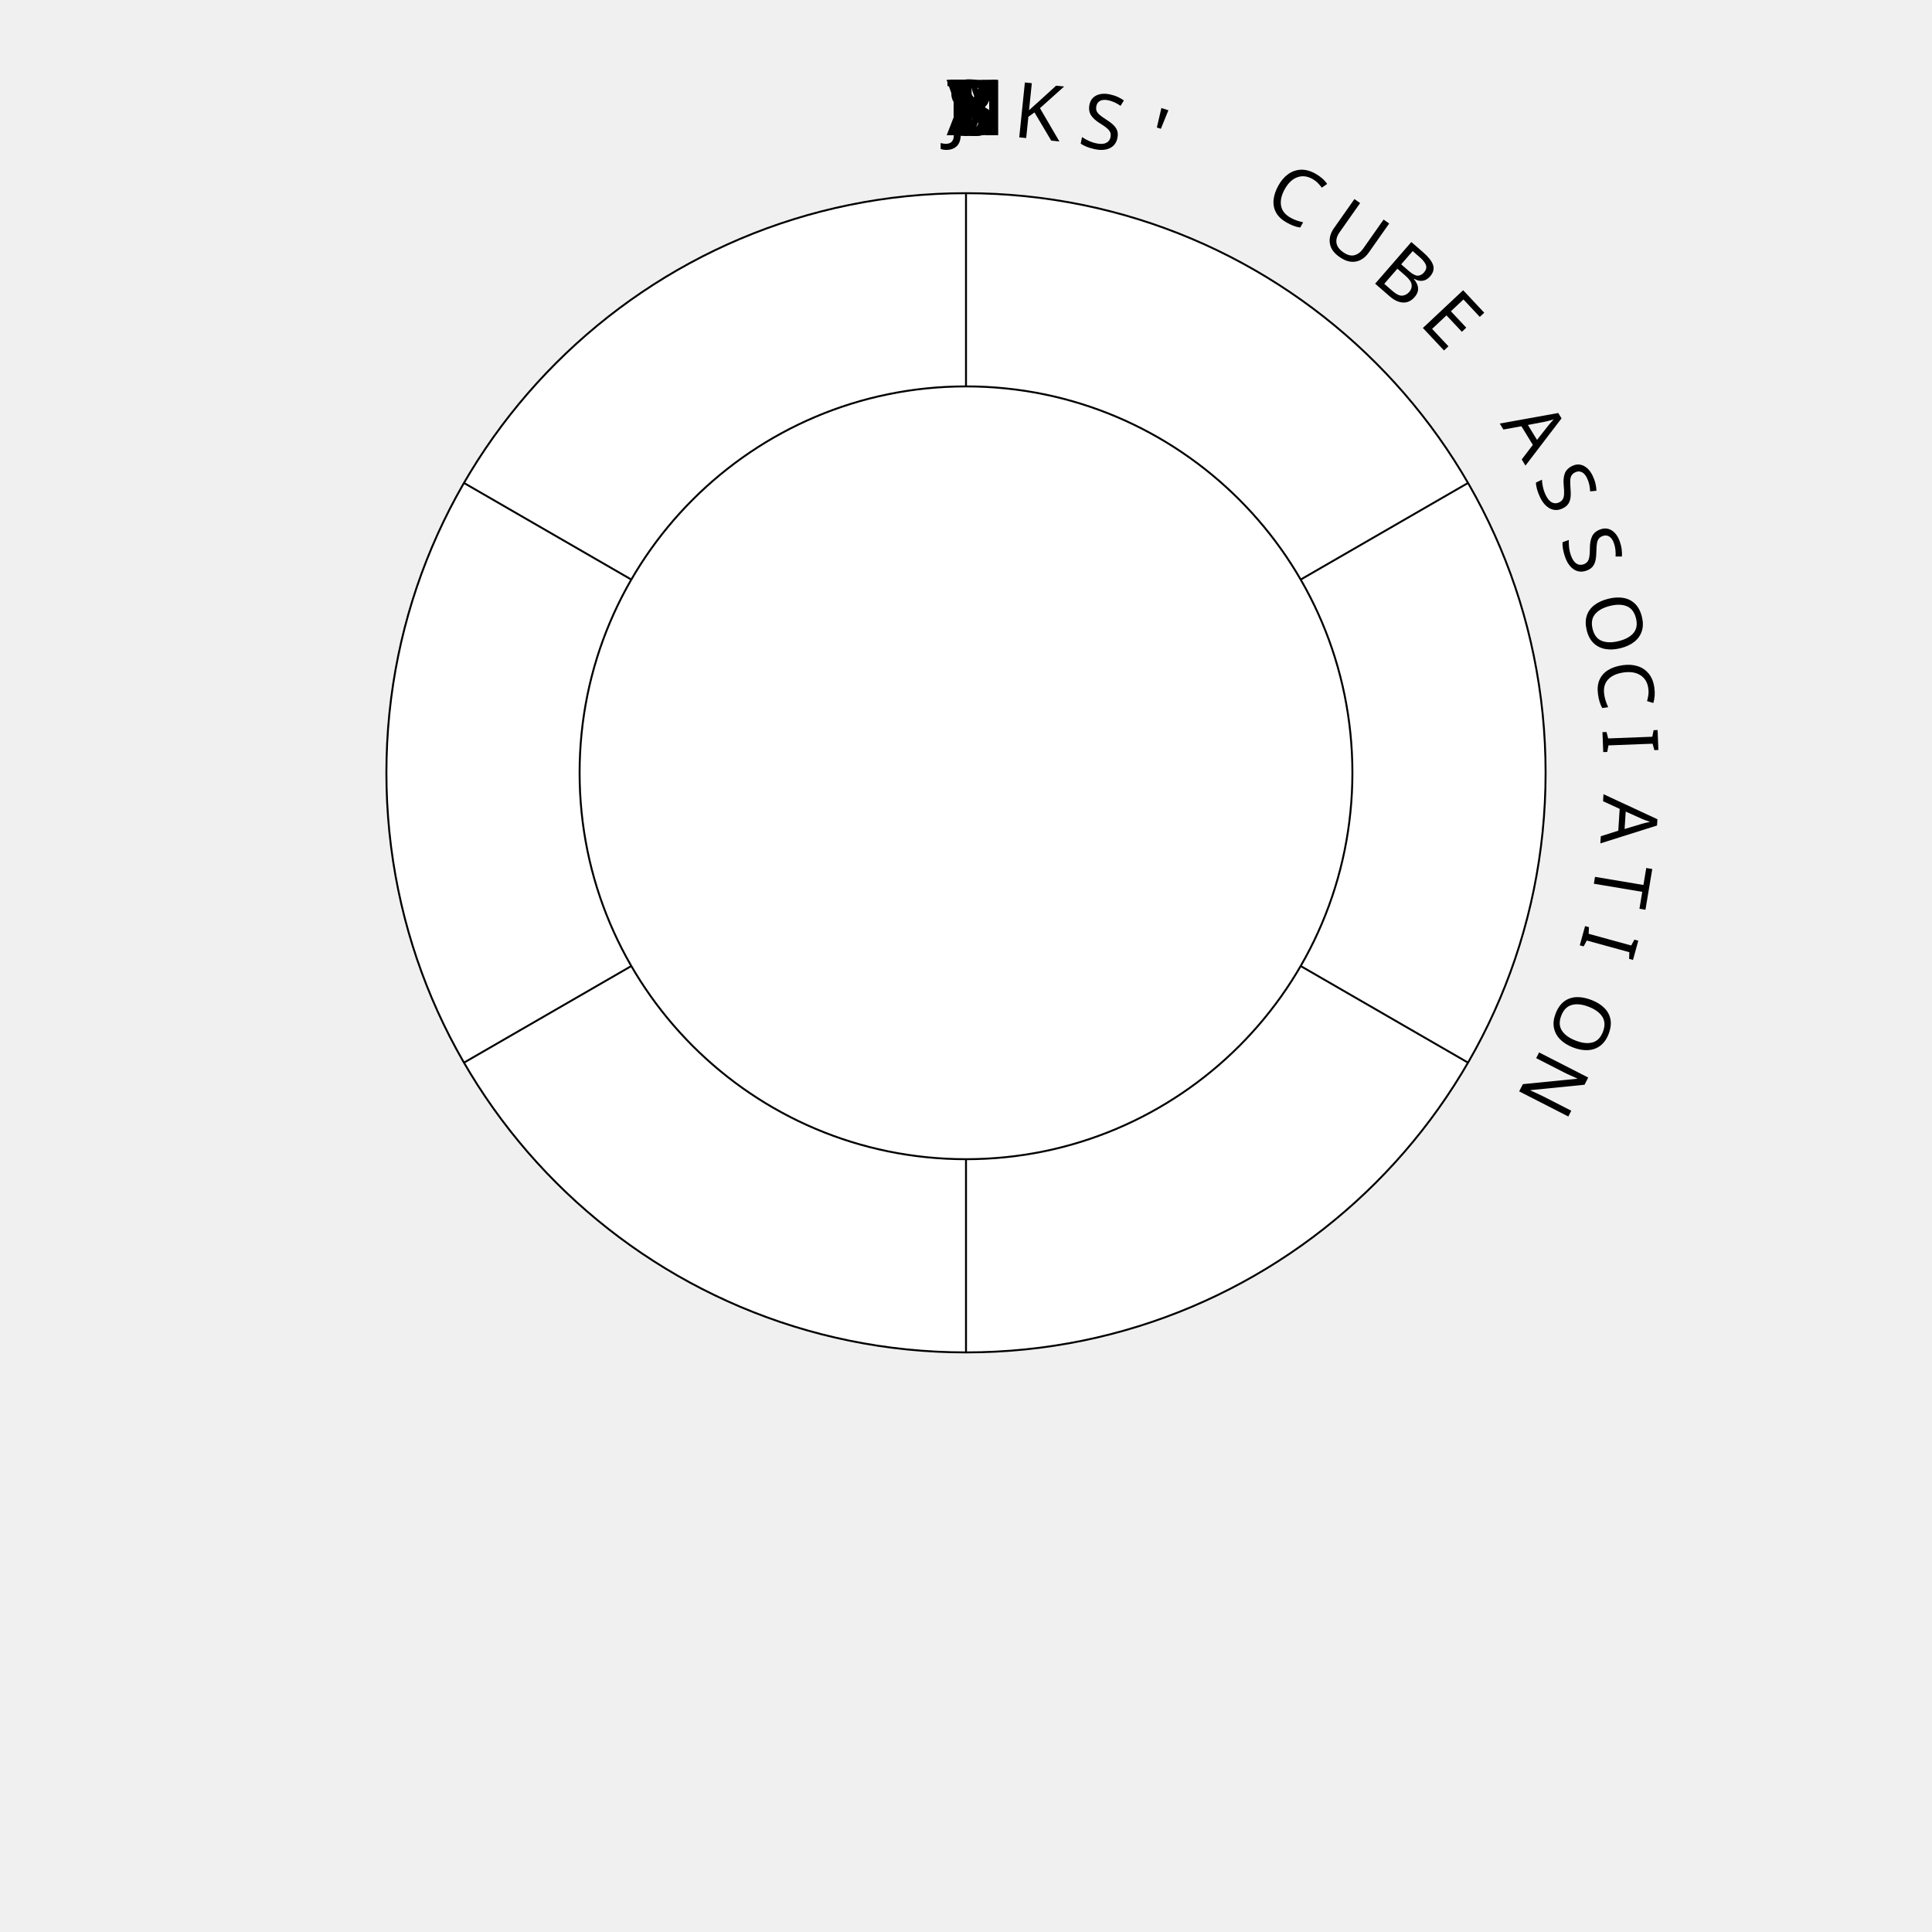
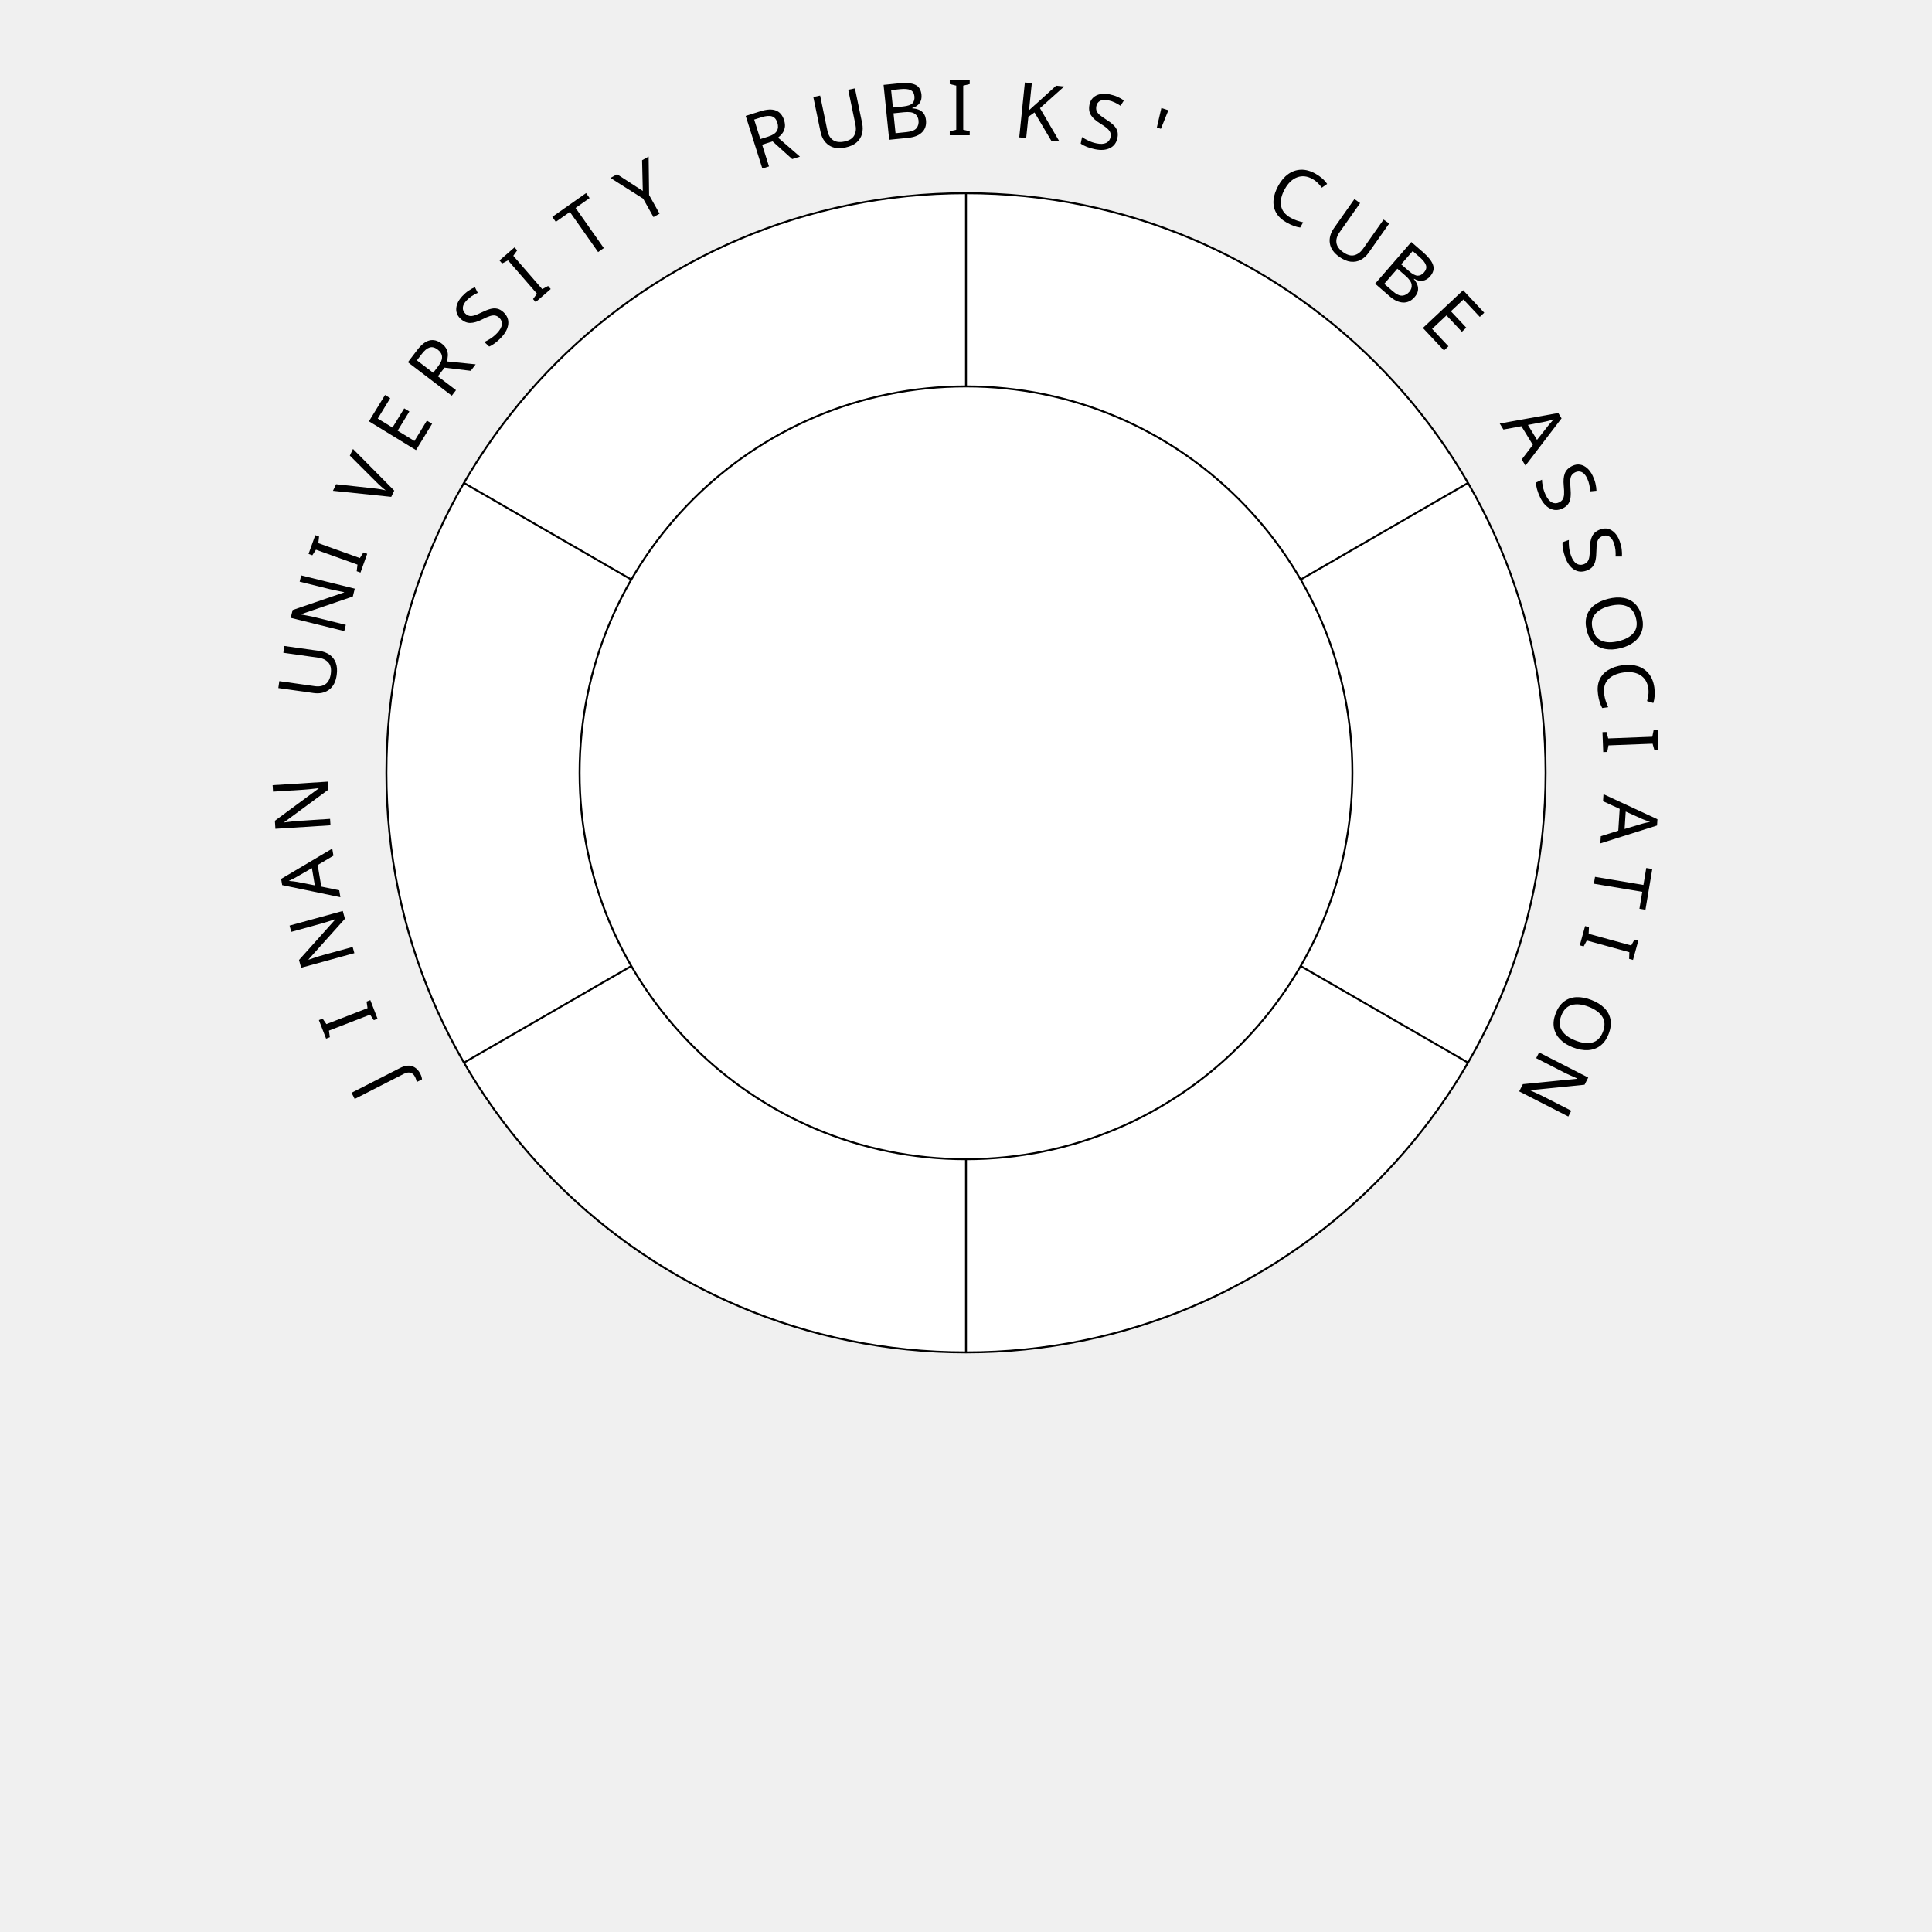
<svg xmlns="http://www.w3.org/2000/svg" version="1.1" viewBox="0 0 1000 1000">
  <circle cx="500" cy="400" r="300" fill="white" stroke="black" />
  <circle cx="500" cy="400" r="200" fill="white" stroke="black" />
  <line x1="500" y1="100" x2="500" y2="200" stroke="#000000" />
  <line x1="500" y1="100" x2="500" y2="200" transform="rotate(60 500 400)" stroke="#000000" />
  <line x1="500" y1="100" x2="500" y2="200" transform="rotate(120 500 400)" stroke="#000000" />
  <line x1="500" y1="100" x2="500" y2="200" transform="rotate(180 500 400)" stroke="#000000" />
  <line x1="500" y1="100" x2="500" y2="200" transform="rotate(240 500 400)" stroke="#000000" />
  <line x1="500" y1="100" x2="500" y2="200" transform="rotate(300 500 400)" stroke="#000000" />
-   <text x="490" y="70" font-family="Ubuntu Mono" font-size="40" transform="rotate(0 500 400)">J</text>
-   <text x="490" y="70" font-family="Ubuntu Mono" font-size="40" transform="rotate(0 500 400)">I</text>
-   <text x="490" y="70" font-family="Ubuntu Mono" font-size="40" transform="rotate(0 500 400)">N</text>
-   <text x="490" y="70" font-family="Ubuntu Mono" font-size="40" transform="rotate(0 500 400)">A</text>
-   <text x="490" y="70" font-family="Ubuntu Mono" font-size="40" transform="rotate(0 500 400)">N</text>
-   <text x="490" y="70" font-family="Ubuntu Mono" font-size="40" transform="rotate(0 500 400)"> </text>
-   <text x="490" y="70" font-family="Ubuntu Mono" font-size="40" transform="rotate(0 500 400)">U</text>
-   <text x="490" y="70" font-family="Ubuntu Mono" font-size="40" transform="rotate(0 500 400)">N</text>
-   <text x="490" y="70" font-family="Ubuntu Mono" font-size="40" transform="rotate(0 500 400)">I</text>
-   <text x="490" y="70" font-family="Ubuntu Mono" font-size="40" transform="rotate(0 500 400)">V</text>
-   <text x="490" y="70" font-family="Ubuntu Mono" font-size="40" transform="rotate(0 500 400)">E</text>
-   <text x="490" y="70" font-family="Ubuntu Mono" font-size="40" transform="rotate(0 500 400)">R</text>
-   <text x="490" y="70" font-family="Ubuntu Mono" font-size="40" transform="rotate(0 500 400)">S</text>
-   <text x="490" y="70" font-family="Ubuntu Mono" font-size="40" transform="rotate(0 500 400)">I</text>
-   <text x="490" y="70" font-family="Ubuntu Mono" font-size="40" transform="rotate(0 500 400)">T</text>
-   <text x="490" y="70" font-family="Ubuntu Mono" font-size="40" transform="rotate(0 500 400)">Y</text>
-   <text x="490" y="70" font-family="Ubuntu Mono" font-size="40" transform="rotate(0 500 400)"> </text>
-   <text x="490" y="70" font-family="Ubuntu Mono" font-size="40" transform="rotate(0 500 400)">R</text>
-   <text x="490" y="70" font-family="Ubuntu Mono" font-size="40" transform="rotate(0 500 400)">U</text>
-   <text x="490" y="70" font-family="Ubuntu Mono" font-size="40" transform="rotate(0 500 400)">B</text>
+   <text x="490" y="70" font-family="Ubuntu Mono" font-size="40" transform="rotate(-117.0732 500 400)">J</text>
+   <text x="490" y="70" font-family="Ubuntu Mono" font-size="40" transform="rotate(-111.2195 500 400)">I</text>
+   <text x="490" y="70" font-family="Ubuntu Mono" font-size="40" transform="rotate(-105.3659 500 400)">N</text>
+   <text x="490" y="70" font-family="Ubuntu Mono" font-size="40" transform="rotate(-99.5122 500 400)">A</text>
+   <text x="490" y="70" font-family="Ubuntu Mono" font-size="40" transform="rotate(-93.65854 500 400)">N</text>
+   <text x="490" y="70" font-family="Ubuntu Mono" font-size="40" transform="rotate(-87.80488 500 400)"> </text>
+   <text x="490" y="70" font-family="Ubuntu Mono" font-size="40" transform="rotate(-81.95122 500 400)">U</text>
+   <text x="490" y="70" font-family="Ubuntu Mono" font-size="40" transform="rotate(-76.09756 500 400)">N</text>
+   <text x="490" y="70" font-family="Ubuntu Mono" font-size="40" transform="rotate(-70.2439 500 400)">I</text>
+   <text x="490" y="70" font-family="Ubuntu Mono" font-size="40" transform="rotate(-64.39024 500 400)">V</text>
+   <text x="490" y="70" font-family="Ubuntu Mono" font-size="40" transform="rotate(-58.53659 500 400)">E</text>
+   <text x="490" y="70" font-family="Ubuntu Mono" font-size="40" transform="rotate(-52.68293 500 400)">R</text>
+   <text x="490" y="70" font-family="Ubuntu Mono" font-size="40" transform="rotate(-46.82927 500 400)">S</text>
+   <text x="490" y="70" font-family="Ubuntu Mono" font-size="40" transform="rotate(-40.97561 500 400)">I</text>
+   <text x="490" y="70" font-family="Ubuntu Mono" font-size="40" transform="rotate(-35.12195 500 400)">T</text>
+   <text x="490" y="70" font-family="Ubuntu Mono" font-size="40" transform="rotate(-29.26829 500 400)">Y</text>
+   <text x="490" y="70" font-family="Ubuntu Mono" font-size="40" transform="rotate(-23.41463 500 400)"> </text>
+   <text x="490" y="70" font-family="Ubuntu Mono" font-size="40" transform="rotate(-17.56098 500 400)">R</text>
+   <text x="490" y="70" font-family="Ubuntu Mono" font-size="40" transform="rotate(-11.70732 500 400)">U</text>
+   <text x="490" y="70" font-family="Ubuntu Mono" font-size="40" transform="rotate(-5.853659 500 400)">B</text>
  <text x="490" y="70" font-family="Ubuntu Mono" font-size="40" transform="rotate(0 500 400)">I</text>
  <text x="490" y="70" font-family="Ubuntu Mono" font-size="40" transform="rotate(5.853659 500 400)">K</text>
  <text x="490" y="70" font-family="Ubuntu Mono" font-size="40" transform="rotate(11.70732 500 400)">S</text>
  <text x="490" y="70" font-family="Ubuntu Mono" font-size="40" transform="rotate(17.56098 500 400)">'</text>
  <text x="490" y="70" font-family="Ubuntu Mono" font-size="40" transform="rotate(23.41463 500 400)"> </text>
  <text x="490" y="70" font-family="Ubuntu Mono" font-size="40" transform="rotate(29.26829 500 400)">C</text>
  <text x="490" y="70" font-family="Ubuntu Mono" font-size="40" transform="rotate(35.12195 500 400)">U</text>
  <text x="490" y="70" font-family="Ubuntu Mono" font-size="40" transform="rotate(40.97561 500 400)">B</text>
  <text x="490" y="70" font-family="Ubuntu Mono" font-size="40" transform="rotate(46.82927 500 400)">E</text>
  <text x="490" y="70" font-family="Ubuntu Mono" font-size="40" transform="rotate(52.68293 500 400)"> </text>
  <text x="490" y="70" font-family="Ubuntu Mono" font-size="40" transform="rotate(58.53659 500 400)">A</text>
  <text x="490" y="70" font-family="Ubuntu Mono" font-size="40" transform="rotate(64.39024 500 400)">S</text>
  <text x="490" y="70" font-family="Ubuntu Mono" font-size="40" transform="rotate(70.2439 500 400)">S</text>
  <text x="490" y="70" font-family="Ubuntu Mono" font-size="40" transform="rotate(76.09756 500 400)">O</text>
  <text x="490" y="70" font-family="Ubuntu Mono" font-size="40" transform="rotate(81.95122 500 400)">C</text>
  <text x="490" y="70" font-family="Ubuntu Mono" font-size="40" transform="rotate(87.80488 500 400)">I</text>
  <text x="490" y="70" font-family="Ubuntu Mono" font-size="40" transform="rotate(93.65854 500 400)">A</text>
  <text x="490" y="70" font-family="Ubuntu Mono" font-size="40" transform="rotate(99.5122 500 400)">T</text>
  <text x="490" y="70" font-family="Ubuntu Mono" font-size="40" transform="rotate(105.3659 500 400)">I</text>
  <text x="490" y="70" font-family="Ubuntu Mono" font-size="40" transform="rotate(111.2195 500 400)">O</text>
  <text x="490" y="70" font-family="Ubuntu Mono" font-size="40" transform="rotate(117.0732 500 400)">N</text>
</svg>
